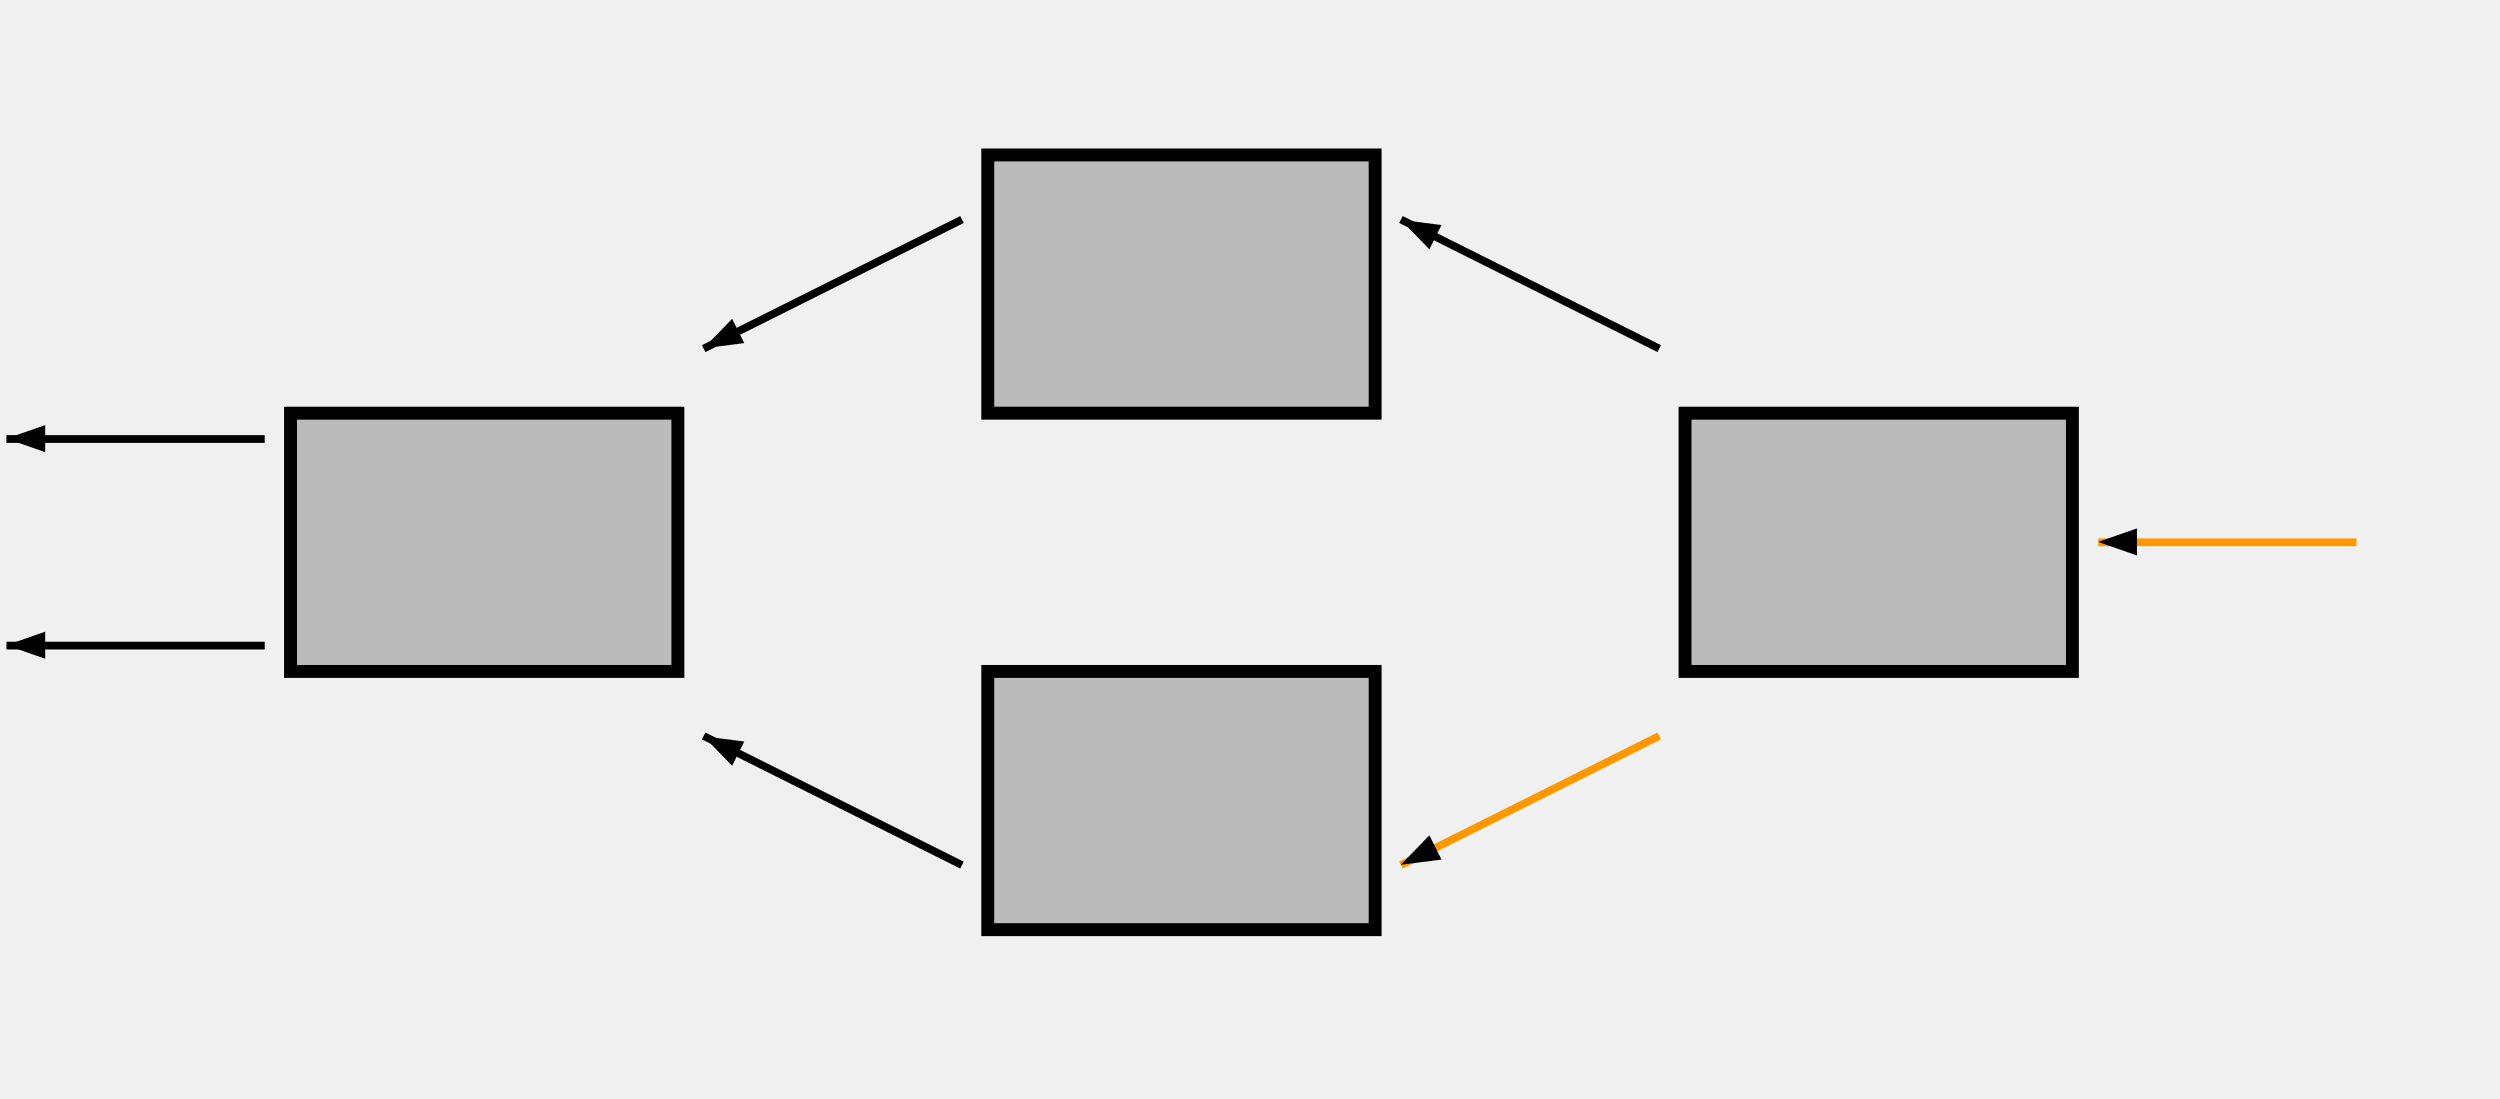
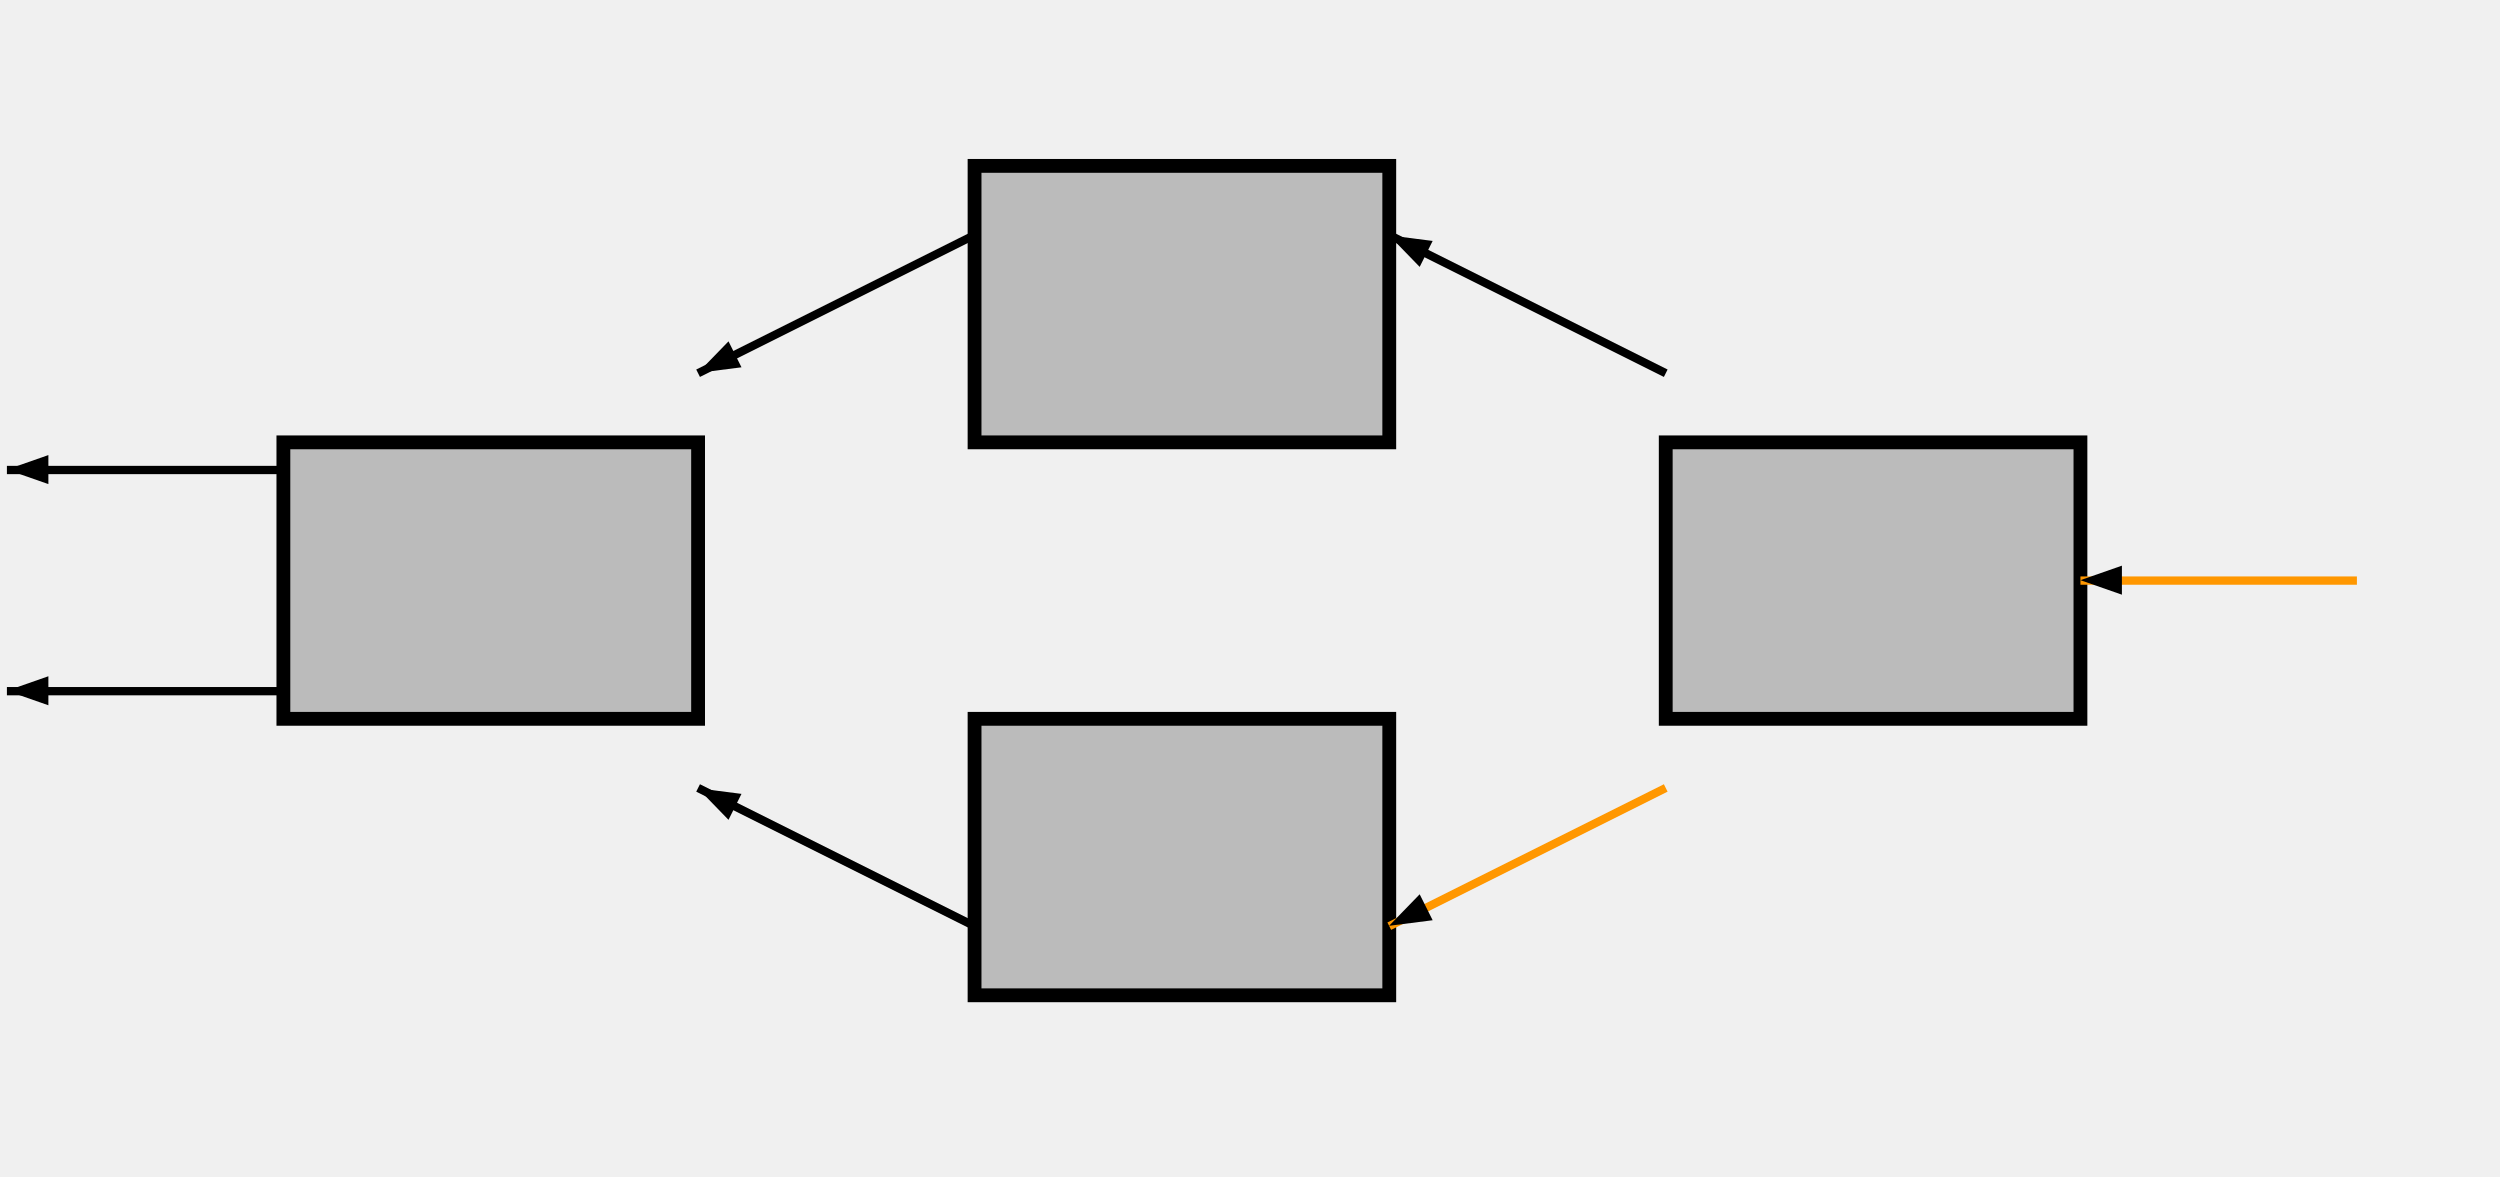
- <svg xmlns="http://www.w3.org/2000/svg" baseProfile="full" height="200" version="1.1" width="455">
+ <svg xmlns="http://www.w3.org/2000/svg" baseProfile="full" height="200" version="1.1" width="425">
  <defs>
    <marker id="arrow" markerHeight="3.5" markerWidth="5" orient="auto" refX="5.0" refY="1.7">
      <polygon points="0,0 5,1.75 0,3.5" />
    </marker>
  </defs>
  <g style="fill:white; stroke: black; stroke-width: 0.01;" transform="scale(47.0) translate(0.525 2.1)">
    <g>
      <g>
        <g>
          <g>
            <g transform="translate(-0.0 0.4)">
              <g transform="scale(1 -1)">
                <g transform="scale(-1 1)">
                  <g>
                    <g>
                      <g>
                        <g transform="translate(0 -0.2)">
                          <g>
                            <g>
-                               <g style="stroke: #ffffff;">
-                                 <g style="fill: #000000;">
-                                   <g style=";" transform="scale(1)">
-                                     <text style="text-align:center; dominant-baseline:middle;&#10;                      font-family:sans-serif; font-weight: bold;&#10;                      font-size:0.3px" transform="translate(-0.0, 0)" />
-                                   </g>
-                                 </g>
+                               <g style="fill: #000000;stroke: #ffffff;" transform="scale(1)">
+                                 <text style="text-align:center; dominant-baseline:middle;&#10;                      font-family:sans-serif; font-weight: bold;&#10;                      font-size:0.3px" transform="translate(-0.0, 0)" />
                              </g>
                              <g />
                            </g>
                            <g />
                          </g>
                        </g>
                        <g transform="translate(-0.5 -0.0)">
-                           <g style="stroke-width: 0.03;">
-                             <g style=";" transform="scale(1)">
-                               <polyline marker-end="url(#arrow)" points="0,0 1,0" />
-                             </g>
+                           <g style="stroke-width: 0.03;" transform="scale(1)">
+                             <polyline marker-end="url(#arrow)" points="0,0 1,0" />
                          </g>
                        </g>
                      </g>
                      <g transform="translate(0 0.2)">
                        <g>
                          <g>
-                             <g style="stroke: #ffffff;">
-                               <g style="fill: #000000;">
-                                 <g style=";" transform="scale(1)">
-                                   <text style="text-align:center; dominant-baseline:middle;&#10;                      font-family:sans-serif; font-weight: bold;&#10;                      font-size:0.3px" transform="translate(-0.0, 0)" />
-                                 </g>
-                               </g>
+                             <g style="fill: #000000;stroke: #ffffff;" transform="scale(1)">
+                               <text style="text-align:center; dominant-baseline:middle;&#10;                      font-family:sans-serif; font-weight: bold;&#10;                      font-size:0.3px" transform="translate(-0.0, 0)" />
                            </g>
                            <g />
                          </g>
                          <g />
                        </g>
                      </g>
                    </g>
                    <g transform="translate(0 0.8)">
                      <g>
                        <g>
                          <g transform="translate(0 -0.2)">
                            <g>
                              <g>
-                                 <g style="stroke: #ffffff;">
-                                   <g style="fill: #000000;">
-                                     <g style=";" transform="scale(1)">
-                                       <text style="text-align:center; dominant-baseline:middle;&#10;                      font-family:sans-serif; font-weight: bold;&#10;                      font-size:0.3px" transform="translate(-0.0, 0)" />
-                                     </g>
-                                   </g>
+                                 <g style="fill: #000000;stroke: #ffffff;" transform="scale(1)">
+                                   <text style="text-align:center; dominant-baseline:middle;&#10;                      font-family:sans-serif; font-weight: bold;&#10;                      font-size:0.3px" transform="translate(-0.0, 0)" />
                                </g>
                                <g />
                              </g>
                              <g />
                            </g>
                          </g>
                          <g transform="translate(-0.5 -0.0)">
-                             <g style="stroke-width: 0.03;">
-                               <g style=";" transform="scale(1)">
-                                 <polyline marker-end="url(#arrow)" points="0,0 1,0" />
-                               </g>
+                             <g style="stroke-width: 0.03;" transform="scale(1)">
+                               <polyline marker-end="url(#arrow)" points="0,0 1,0" />
                            </g>
                          </g>
                        </g>
                        <g transform="translate(0 0.2)">
                          <g>
                            <g>
-                               <g style="stroke: #ffffff;">
-                                 <g style="fill: #000000;">
-                                   <g style=";" transform="scale(1)">
-                                     <text style="text-align:center; dominant-baseline:middle;&#10;                      font-family:sans-serif; font-weight: bold;&#10;                      font-size:0.3px" transform="translate(-0.0, 0)" />
-                                   </g>
-                                 </g>
-                               </g>
-                               <g />
-                             </g>
-                             <g />
-                           </g>
-                         </g>
-                       </g>
-                     </g>
-                   </g>
-                 </g>
-               </g>
-             </g>
-             <g transform="translate(1.35 0)">
+                               <g style="fill: #000000;stroke: #ffffff;" transform="scale(1)">
+                                 <text style="text-align:center; dominant-baseline:middle;&#10;                      font-family:sans-serif; font-weight: bold;&#10;                      font-size:0.3px" transform="translate(-0.0, 0)" />
+                               </g>
+                               <g />
+                             </g>
+                             <g />
+                           </g>
+                         </g>
+                       </g>
+                     </g>
+                   </g>
+                 </g>
+               </g>
+             </g>
+             <g transform="translate(1.25 0)">
              <g transform="translate(-0.0 -0.0)">
                <g>
                  <g>
-                     <g>
-                       <g>
-                         <g style="fill: #bbbbbb;">
-                           <g style="stroke-width: 0.05;">
-                             <g style=";" transform="scale(1)">
-                               <rect height="1" width="1.5" x="-0.75" y="-0.5" />
-                             </g>
-                           </g>
-                         </g>
-                         <g />
-                       </g>
-                       <g />
+                     <g style="fill: #bbbbbb;stroke-width: 0.05;" transform="scale(1)">
+                       <rect height="1" width="1.5" x="-0.75" y="-0.5" />
                    </g>
                    <g />
                  </g>
                  <g />
                </g>
              </g>
            </g>
          </g>
-           <g transform="translate(4.05 0)">
-             <g transform="translate(-1.35 -1.0)">
+           <g transform="translate(3.75 0)">
+             <g transform="translate(-1.25 -1.0)">
              <g>
                <g>
                  <g>
                    <g transform="scale(1 -1)">
                      <g transform="scale(-1 1)">
                        <g transform="translate(-0.5 0.25)">
-                           <g style="stroke-width: 0.03;">
-                             <g style=";" transform="scale(1)">
-                               <polyline marker-end="url(#arrow)" points="0,0 1,-0.5" />
-                             </g>
-                           </g>
-                         </g>
-                       </g>
-                     </g>
-                     <g transform="translate(1.35 0)">
+                           <g style="stroke-width: 0.03;" transform="scale(1)">
+                             <polyline marker-end="url(#arrow)" points="0,0 1,-0.5" />
+                           </g>
+                         </g>
+                       </g>
+                     </g>
+                     <g transform="translate(1.25 0)">
                      <g transform="translate(-0.0 -0.0)">
                        <g>
                          <g>
-                             <g>
-                               <g>
-                                 <g style="fill: #bbbbbb;">
-                                   <g style="stroke-width: 0.05;">
-                                     <g style=";" transform="scale(1)">
-                                       <rect height="1" width="1.5" x="-0.75" y="-0.5" />
-                                     </g>
-                                   </g>
-                                 </g>
-                                 <g />
-                               </g>
-                               <g />
+                             <g style="fill: #bbbbbb;stroke-width: 0.05;" transform="scale(1)">
+                               <rect height="1" width="1.5" x="-0.75" y="-0.5" />
                            </g>
                            <g />
                          </g>
                          <g />
                        </g>
                      </g>
                    </g>
                  </g>
-                   <g transform="translate(2.7 0)">
+                   <g transform="translate(2.5 0)">
                    <g transform="scale(1 -1)">
                      <g transform="scale(-1 1)">
                        <g transform="scale(1 -1)">
                          <g transform="translate(-0.5 0.25)">
-                             <g style="stroke-width: 0.03;">
-                               <g style=";" transform="scale(1)">
-                                 <polyline marker-end="url(#arrow)" points="0,0 1,-0.5" />
-                               </g>
+                             <g style="stroke-width: 0.03;" transform="scale(1)">
+                               <polyline marker-end="url(#arrow)" points="0,0 1,-0.5" />
                            </g>
                          </g>
                        </g>
                      </g>
                    </g>
                  </g>
                </g>
                <g transform="translate(0 2.0)">
                  <g>
                    <g>
                      <g transform="scale(1 -1)">
                        <g transform="scale(-1 1)">
                          <g transform="scale(1 -1)">
                            <g transform="translate(-0.5 0.25)">
-                               <g style="stroke-width: 0.03;">
-                                 <g style=";" transform="scale(1)">
-                                   <polyline marker-end="url(#arrow)" points="0,0 1,-0.5" />
-                                 </g>
-                               </g>
-                             </g>
-                           </g>
-                         </g>
-                       </g>
-                       <g transform="translate(1.35 0)">
+                               <g style="stroke-width: 0.03;" transform="scale(1)">
+                                 <polyline marker-end="url(#arrow)" points="0,0 1,-0.5" />
+                               </g>
+                             </g>
+                           </g>
+                         </g>
+                       </g>
+                       <g transform="translate(1.25 0)">
                        <g transform="translate(-0.0 -0.0)">
                          <g>
                            <g>
-                               <g>
-                                 <g>
-                                   <g style="fill: #bbbbbb;">
-                                     <g style="stroke-width: 0.05;">
-                                       <g style=";" transform="scale(1)">
-                                         <rect height="1" width="1.5" x="-0.75" y="-0.5" />
-                                       </g>
-                                     </g>
-                                   </g>
-                                   <g />
-                                 </g>
-                                 <g />
-                               </g>
-                               <g />
-                             </g>
-                             <g />
-                           </g>
-                         </g>
-                       </g>
-                     </g>
-                     <g transform="translate(2.7 0)">
-                       <g style="stroke: #ff9700;">
-                         <g transform="scale(1 -1)">
-                           <g transform="scale(-1 1)">
-                             <g transform="translate(-0.5 0.25)">
-                               <g style="stroke-width: 0.03;">
-                                 <g style=";" transform="scale(1)">
-                                   <polyline marker-end="url(#arrow)" points="0,0 1,-0.5" />
-                                 </g>
-                               </g>
+                               <g style="fill: #bbbbbb;stroke-width: 0.05;" transform="scale(1)">
+                                 <rect height="1" width="1.5" x="-0.75" y="-0.5" />
+                               </g>
+                               <g />
+                             </g>
+                             <g />
+                           </g>
+                         </g>
+                       </g>
+                     </g>
+                     <g transform="translate(2.5 0)">
+                       <g transform="scale(1 -1)">
+                         <g transform="scale(-1 1)">
+                           <g transform="translate(-0.5 0.25)">
+                             <g style="stroke: #ff9700;stroke-width: 0.03;" transform="scale(1)">
+                               <polyline marker-end="url(#arrow)" points="0,0 1,-0.5" />
                            </g>
                          </g>
                        </g>
                      </g>
                    </g>
                  </g>
                </g>
              </g>
            </g>
          </g>
        </g>
-         <g transform="translate(6.75 0)">
+         <g transform="translate(6.25 0)">
          <g transform="translate(-0.0 -0.0)">
            <g>
              <g>
-                 <g>
-                   <g>
-                     <g style="fill: #bbbbbb;">
-                       <g style="stroke-width: 0.05;">
-                         <g style=";" transform="scale(1)">
-                           <rect height="1" width="1.5" x="-0.75" y="-0.5" />
-                         </g>
-                       </g>
-                     </g>
-                     <g />
-                   </g>
-                   <g />
+                 <g style="fill: #bbbbbb;stroke-width: 0.05;" transform="scale(1)">
+                   <rect height="1" width="1.5" x="-0.75" y="-0.5" />
                </g>
                <g />
              </g>
              <g />
            </g>
          </g>
        </g>
      </g>
-       <g transform="translate(8.1 0)">
-         <g style="stroke: #ff9700;">
-           <g transform="scale(1 -1)">
-             <g transform="scale(-1 1)">
-               <g transform="translate(-0.5 -0.0)">
-                 <g style="stroke-width: 0.03;">
-                   <g style=";" transform="scale(1)">
-                     <polyline marker-end="url(#arrow)" points="0,0 1,0" />
-                   </g>
-                 </g>
+       <g transform="translate(7.5 0)">
+         <g transform="scale(1 -1)">
+           <g transform="scale(-1 1)">
+             <g transform="translate(-0.5 -0.0)">
+               <g style="stroke: #ff9700;stroke-width: 0.03;" transform="scale(1)">
+                 <polyline marker-end="url(#arrow)" points="0,0 1,0" />
              </g>
            </g>
          </g>
        </g>
      </g>
    </g>
  </g>
</svg>
